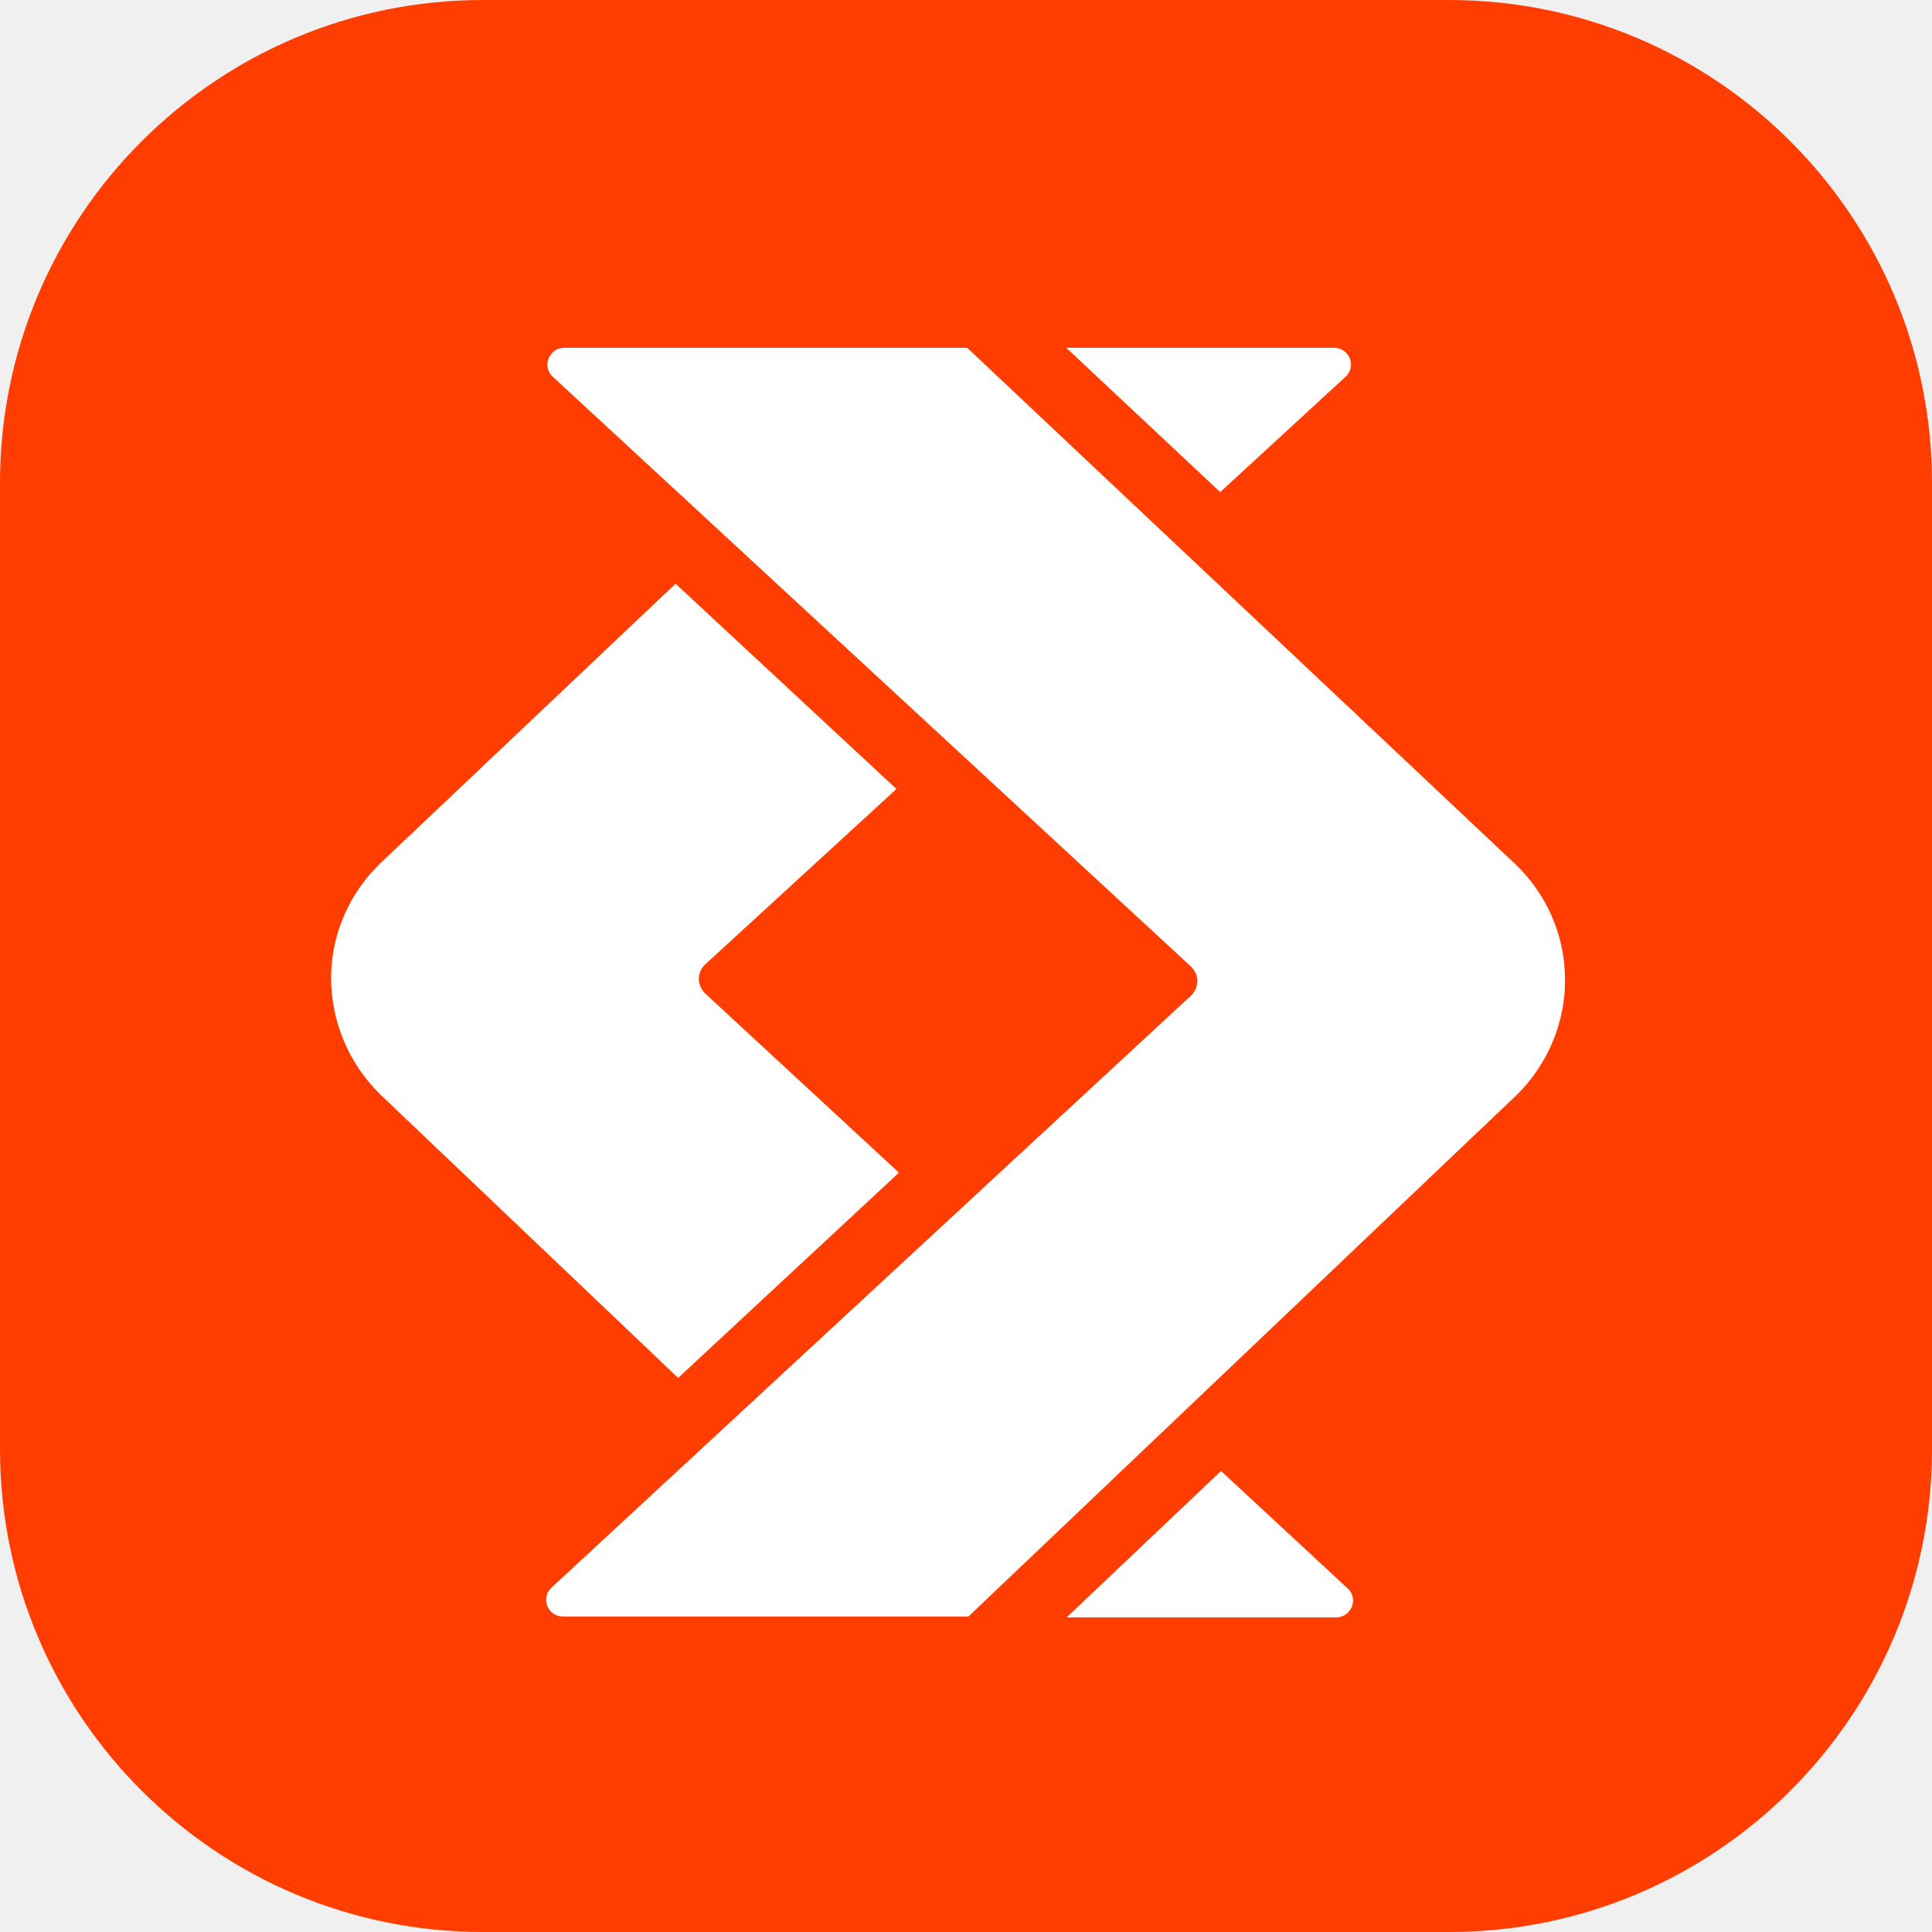
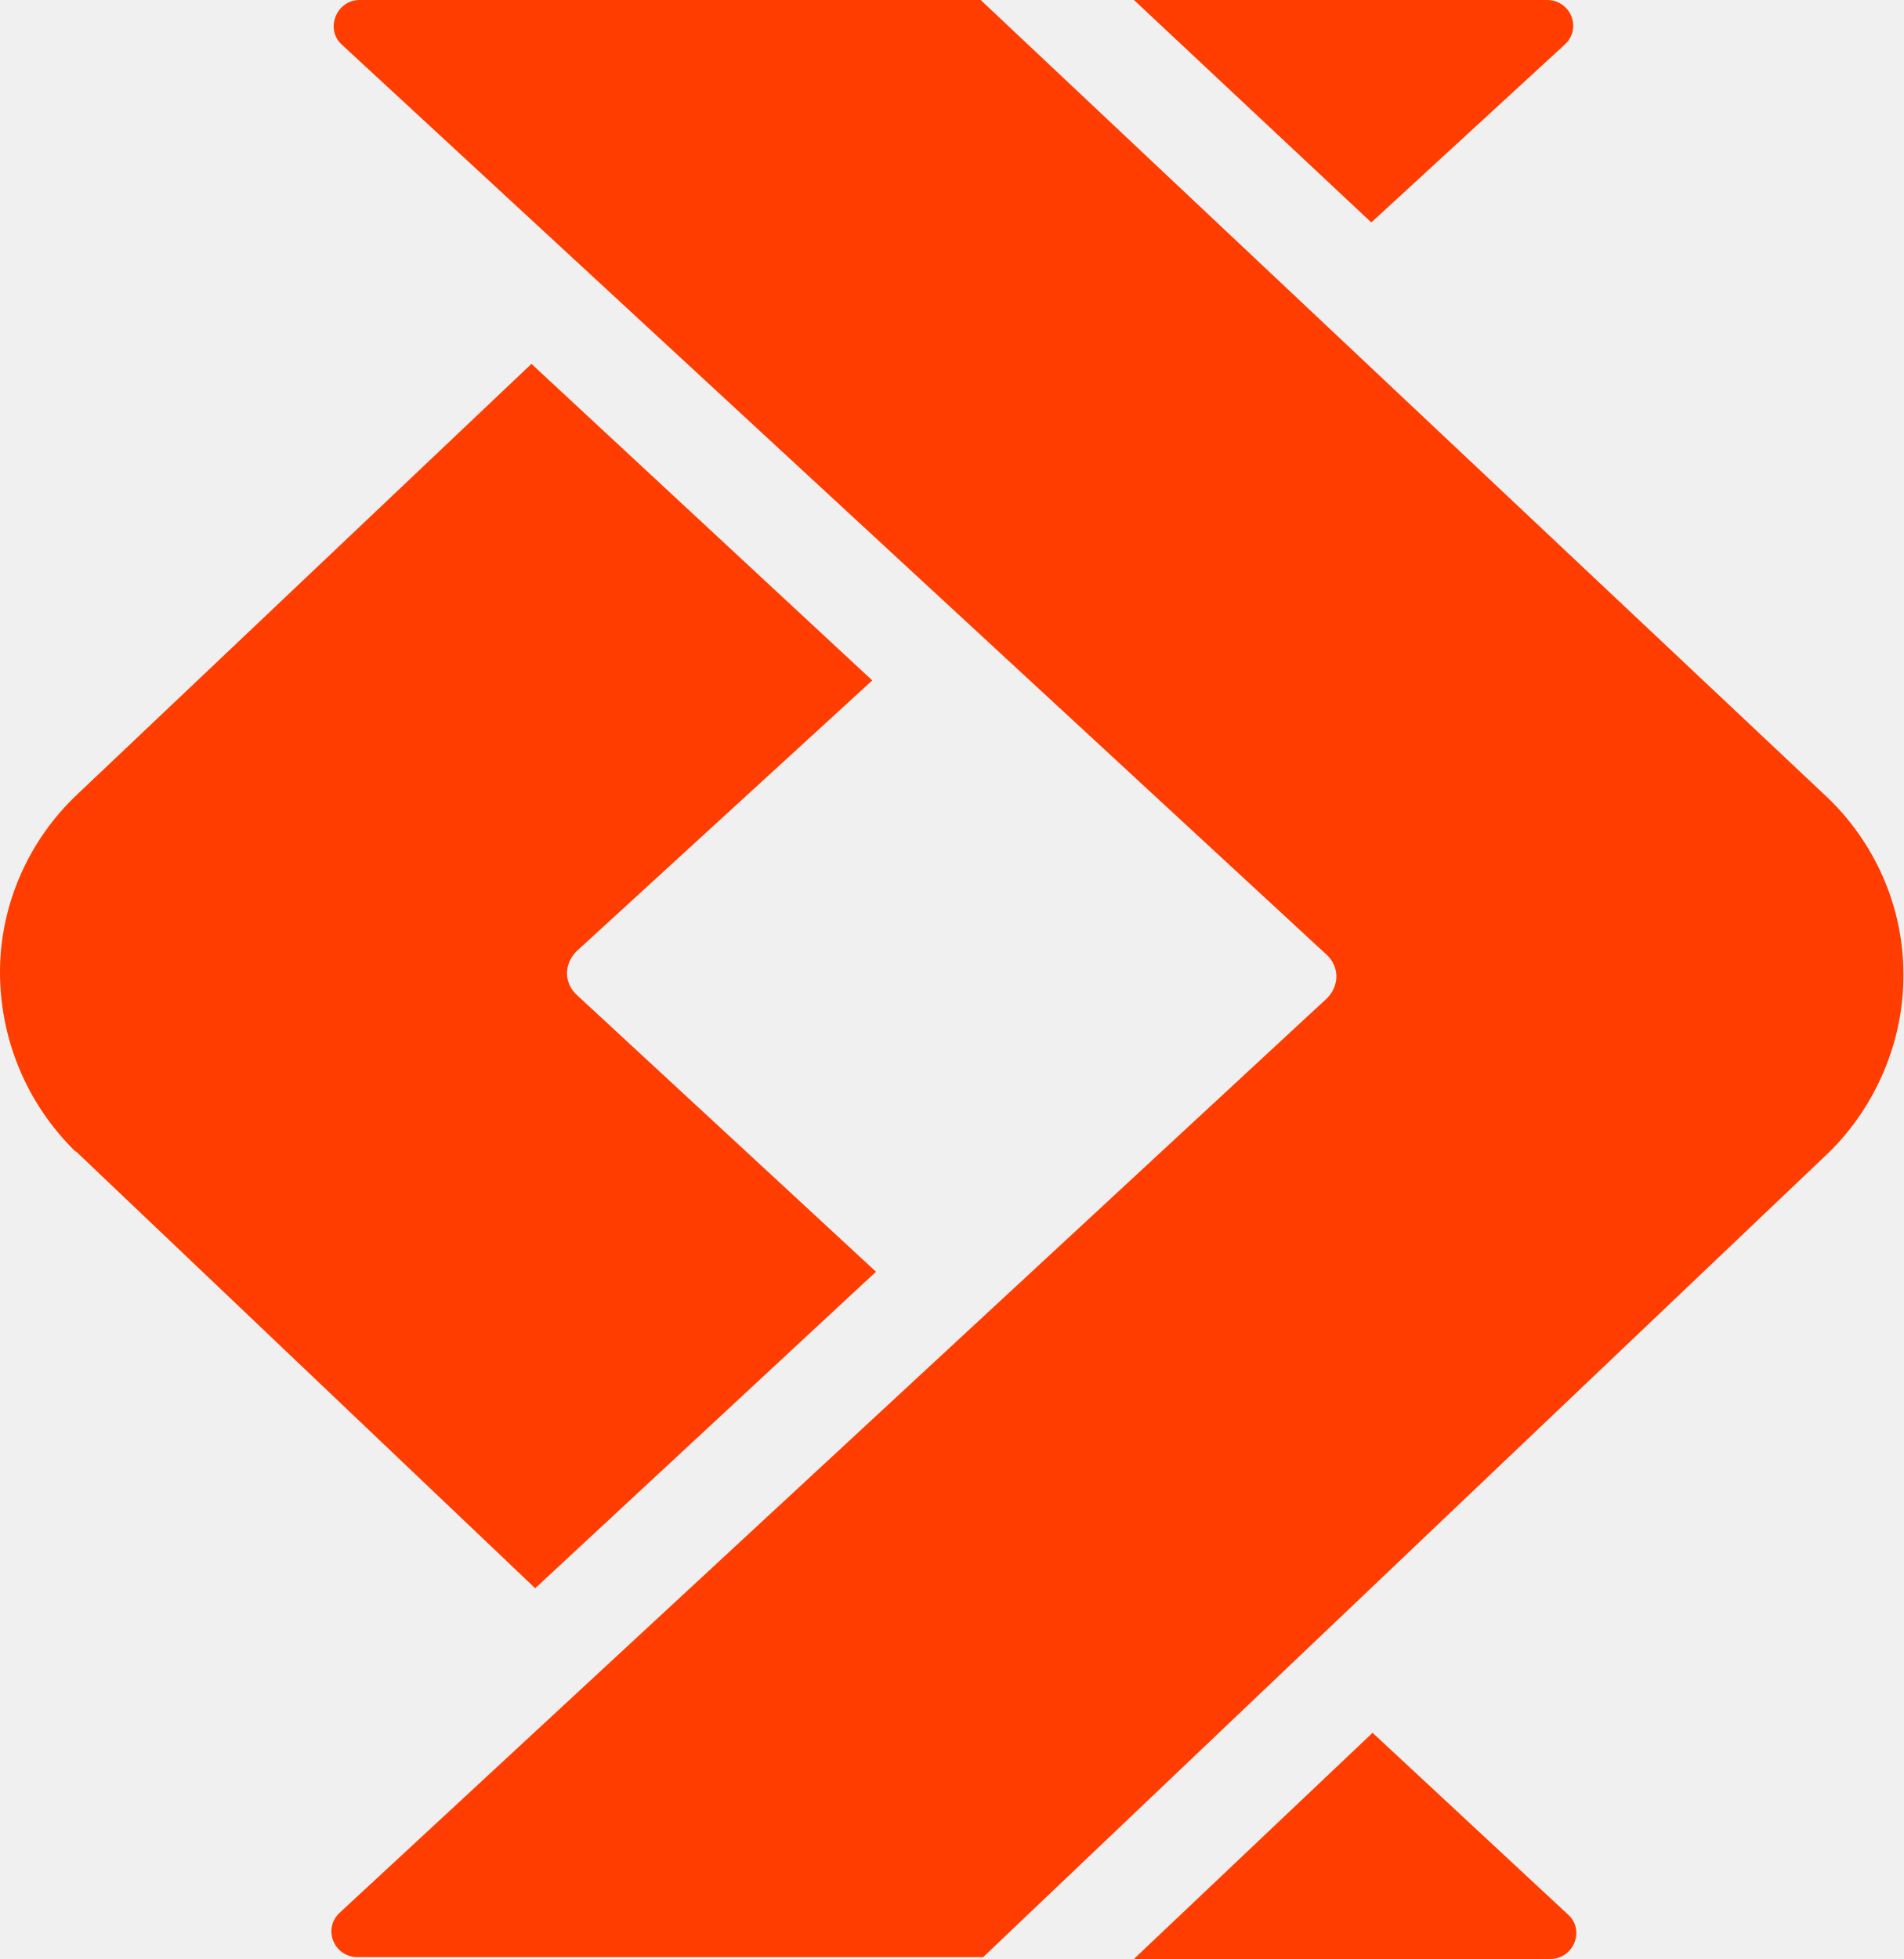
- <svg xmlns="http://www.w3.org/2000/svg" width="24" height="24" viewBox="0 0 24 24" fill="none">
-   <rect width="24" height="24" rx="6" fill="#FF3D00" />
-   <path fill-rule="evenodd" clip-rule="evenodd" d="M7.01 4.32H12.014L18.816 10.727C19.21 11.098 19.441 11.621 19.441 12.164C19.447 12.697 19.226 13.225 18.842 13.601L12.03 20.081H6.994C6.805 20.081 6.71 19.851 6.852 19.721L14.8 12.363C14.847 12.316 14.873 12.253 14.873 12.185C14.873 12.117 14.842 12.054 14.795 12.007L6.868 4.681C6.726 4.555 6.821 4.32 7.01 4.32ZM4.723 13.595C4.329 13.208 4.113 12.685 4.113 12.147C4.113 11.604 4.345 11.081 4.739 10.71L8.392 7.251L11.136 9.801L8.755 11.985C8.707 12.032 8.681 12.095 8.681 12.163C8.681 12.231 8.713 12.293 8.76 12.341L11.167 14.567L8.424 17.117L4.723 13.595ZM13.25 20.092H16.598C16.787 20.092 16.882 19.856 16.74 19.731L15.168 18.273L13.25 20.092ZM16.714 4.681L15.158 6.113L13.245 4.32H16.572C16.761 4.32 16.856 4.55 16.714 4.681Z" fill="white" />
+ <svg xmlns="http://www.w3.org/2000/svg" id="Livello_1" data-name="Livello 1" viewBox="0 0 30.55 31.44">
+   <defs>
+     <style>
+       .cls-1 {
+         fill: #ff3d00;
+         fill-rule: evenodd;
+         stroke-width: 0px;
+       }
+     </style>
+   </defs>
+   <path class="cls-1" d="M25.11.72l-3.1,2.85-3.81-3.57h6.63c.38,0,.57.46.28.72ZM18.21,31.44h6.67c.38,0,.57-.47.28-.72l-3.13-2.91-3.82,3.62ZM1.22,18.49c-.79-.77-1.22-1.81-1.22-2.89s.46-2.12,1.25-2.86l7.28-6.9,5.47,5.08-4.75,4.35c-.09.09-.15.22-.15.35s.06.26.16.35l4.8,4.44-5.47,5.08-7.38-7.02ZM5.77,0h9.97l13.56,12.77c.79.74,1.25,1.78,1.25,2.86.01,1.06-.43,2.11-1.19,2.86l-13.58,12.92H5.74c-.38,0-.57-.46-.28-.72l15.84-14.67c.09-.09.15-.22.15-.35s-.06-.26-.16-.35L5.49.72c-.28-.25-.09-.72.28-.72Z" />
</svg>
